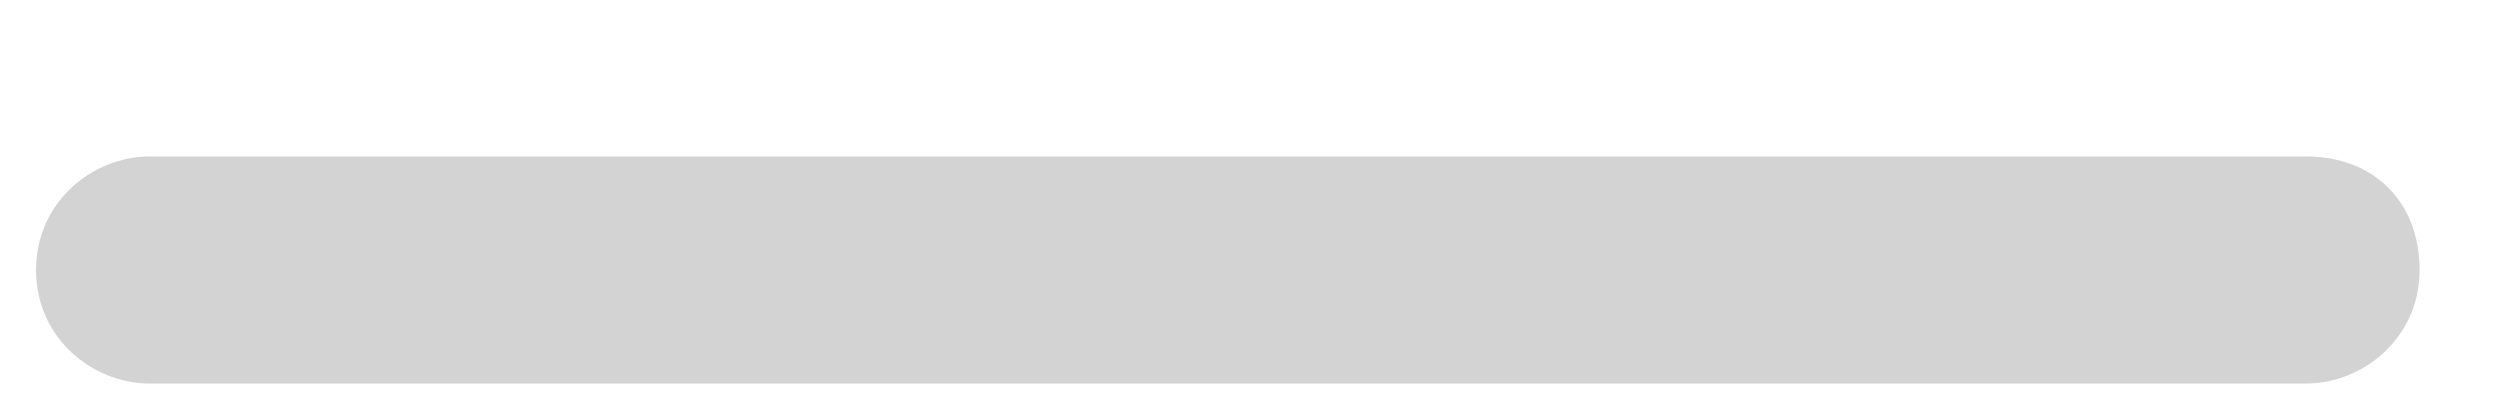
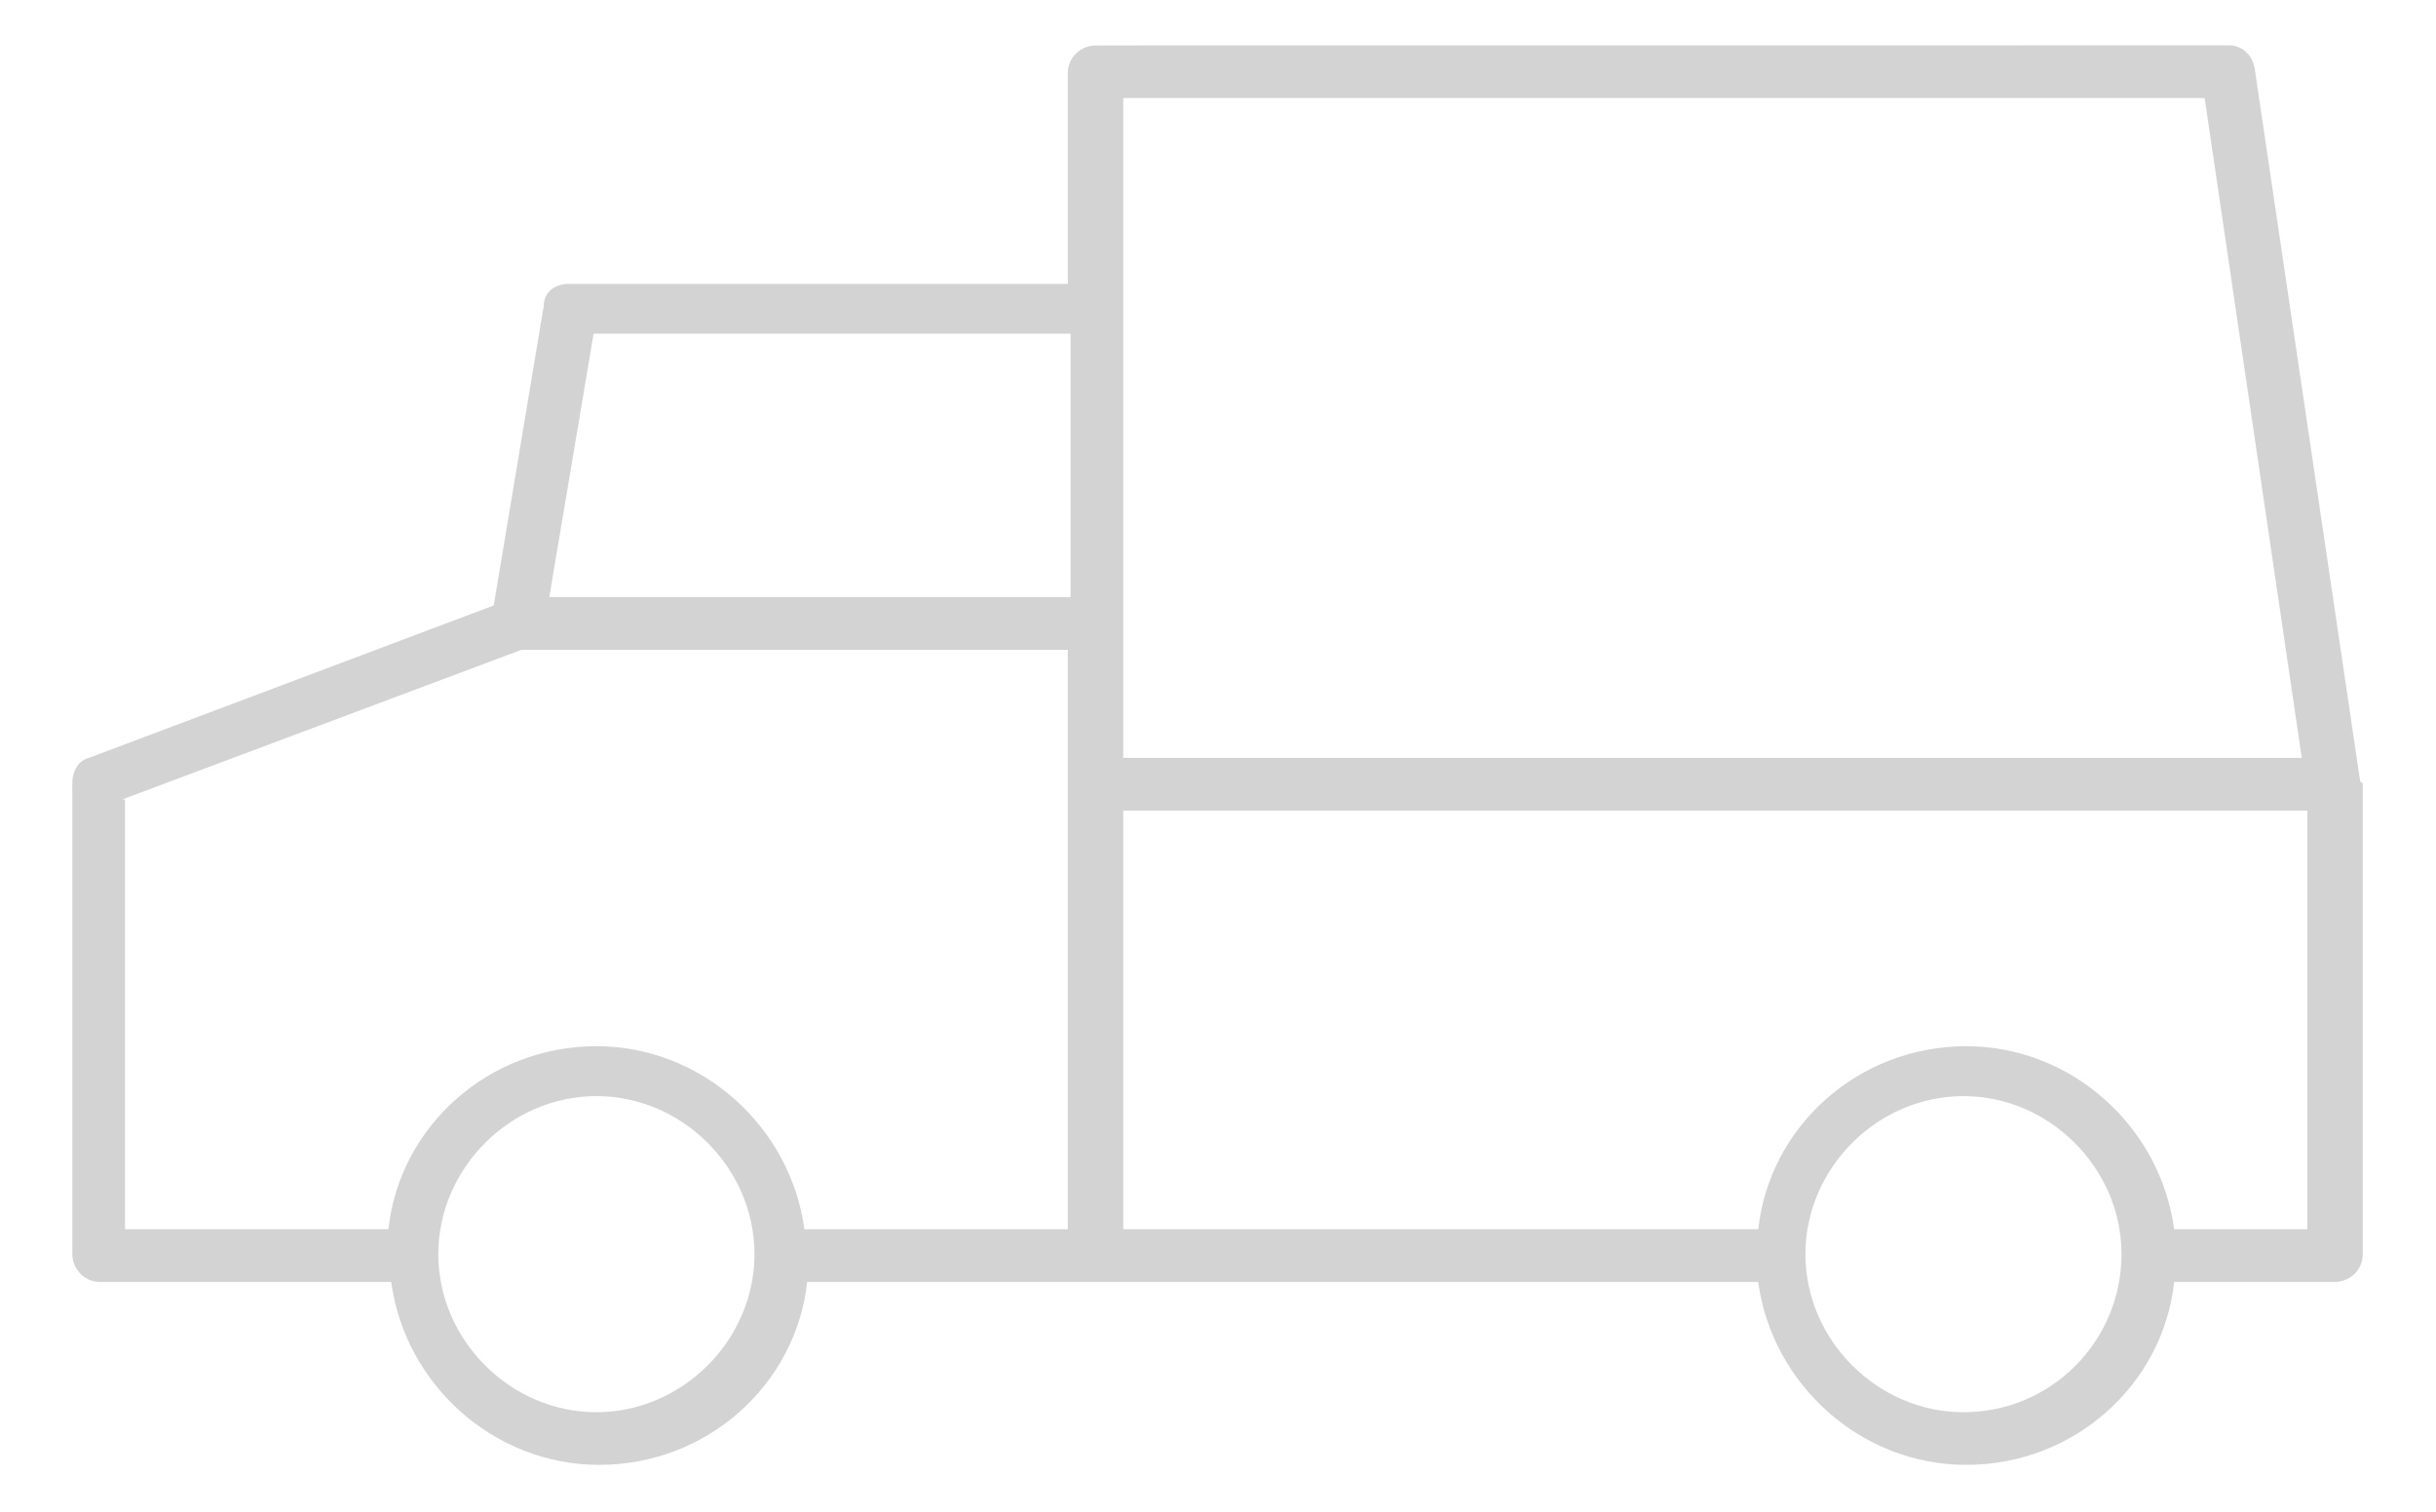
- <svg xmlns="http://www.w3.org/2000/svg" width="12" height="2" viewBox="0 0 12 2" fill="none">
-   <path d="M0.718 1.841H11.069C11.341 1.841 11.614 1.624 11.614 1.296C11.614 0.97 11.396 0.751 11.069 0.751H0.718C0.445 0.751 0.173 0.969 0.173 1.296C0.173 1.624 0.445 1.841 0.718 1.841Z" fill="#D3D3D3" />
+ <svg xmlns="http://www.w3.org/2000/svg" width="29" height="18" viewBox="0 0 29 18" fill="none">
+   <path d="M28.095 9.288L26.84 0.805C26.807 0.639 26.675 0.54 26.543 0.54L13.042 0.541C12.877 0.541 12.712 0.673 12.712 0.871V3.38H6.77C6.605 3.38 6.473 3.479 6.473 3.644L5.878 7.209L1.059 9.024C0.927 9.057 0.861 9.189 0.861 9.321V14.933C0.861 15.098 0.993 15.264 1.191 15.264H4.657C4.822 16.485 5.879 17.442 7.133 17.442C8.42 17.442 9.477 16.485 9.609 15.264H20.931C21.097 16.485 22.153 17.442 23.407 17.442C24.695 17.442 25.751 16.485 25.883 15.264H27.798C27.963 15.264 28.128 15.132 28.128 14.933L28.128 9.322C28.095 9.322 28.095 9.288 28.095 9.288L28.095 9.288ZM13.372 1.168H26.246L27.402 9.024L13.372 9.024L13.372 1.168ZM7.067 3.973H12.745V7.109H6.539L7.067 3.973ZM1.455 9.519L6.209 7.737H12.712V14.636H9.576C9.411 13.415 8.355 12.457 7.1 12.457C5.813 12.457 4.756 13.414 4.624 14.636H1.488V9.519L1.455 9.519ZM7.1 16.815C6.077 16.815 5.218 15.957 5.218 14.933C5.218 13.91 6.077 13.051 7.1 13.051C8.123 13.051 8.982 13.909 8.982 14.933C8.982 15.957 8.123 16.815 7.1 16.815ZM23.374 16.815C22.351 16.815 21.493 15.957 21.493 14.933C21.493 13.91 22.351 13.051 23.374 13.051C24.398 13.051 25.256 13.909 25.256 14.933C25.256 15.957 24.431 16.815 23.374 16.815ZM25.883 14.636C25.718 13.415 24.662 12.457 23.407 12.457C22.12 12.457 21.064 13.415 20.932 14.636H13.372V9.652H27.468V14.636L25.883 14.636Z" fill="#D3D3D3" />
</svg>
